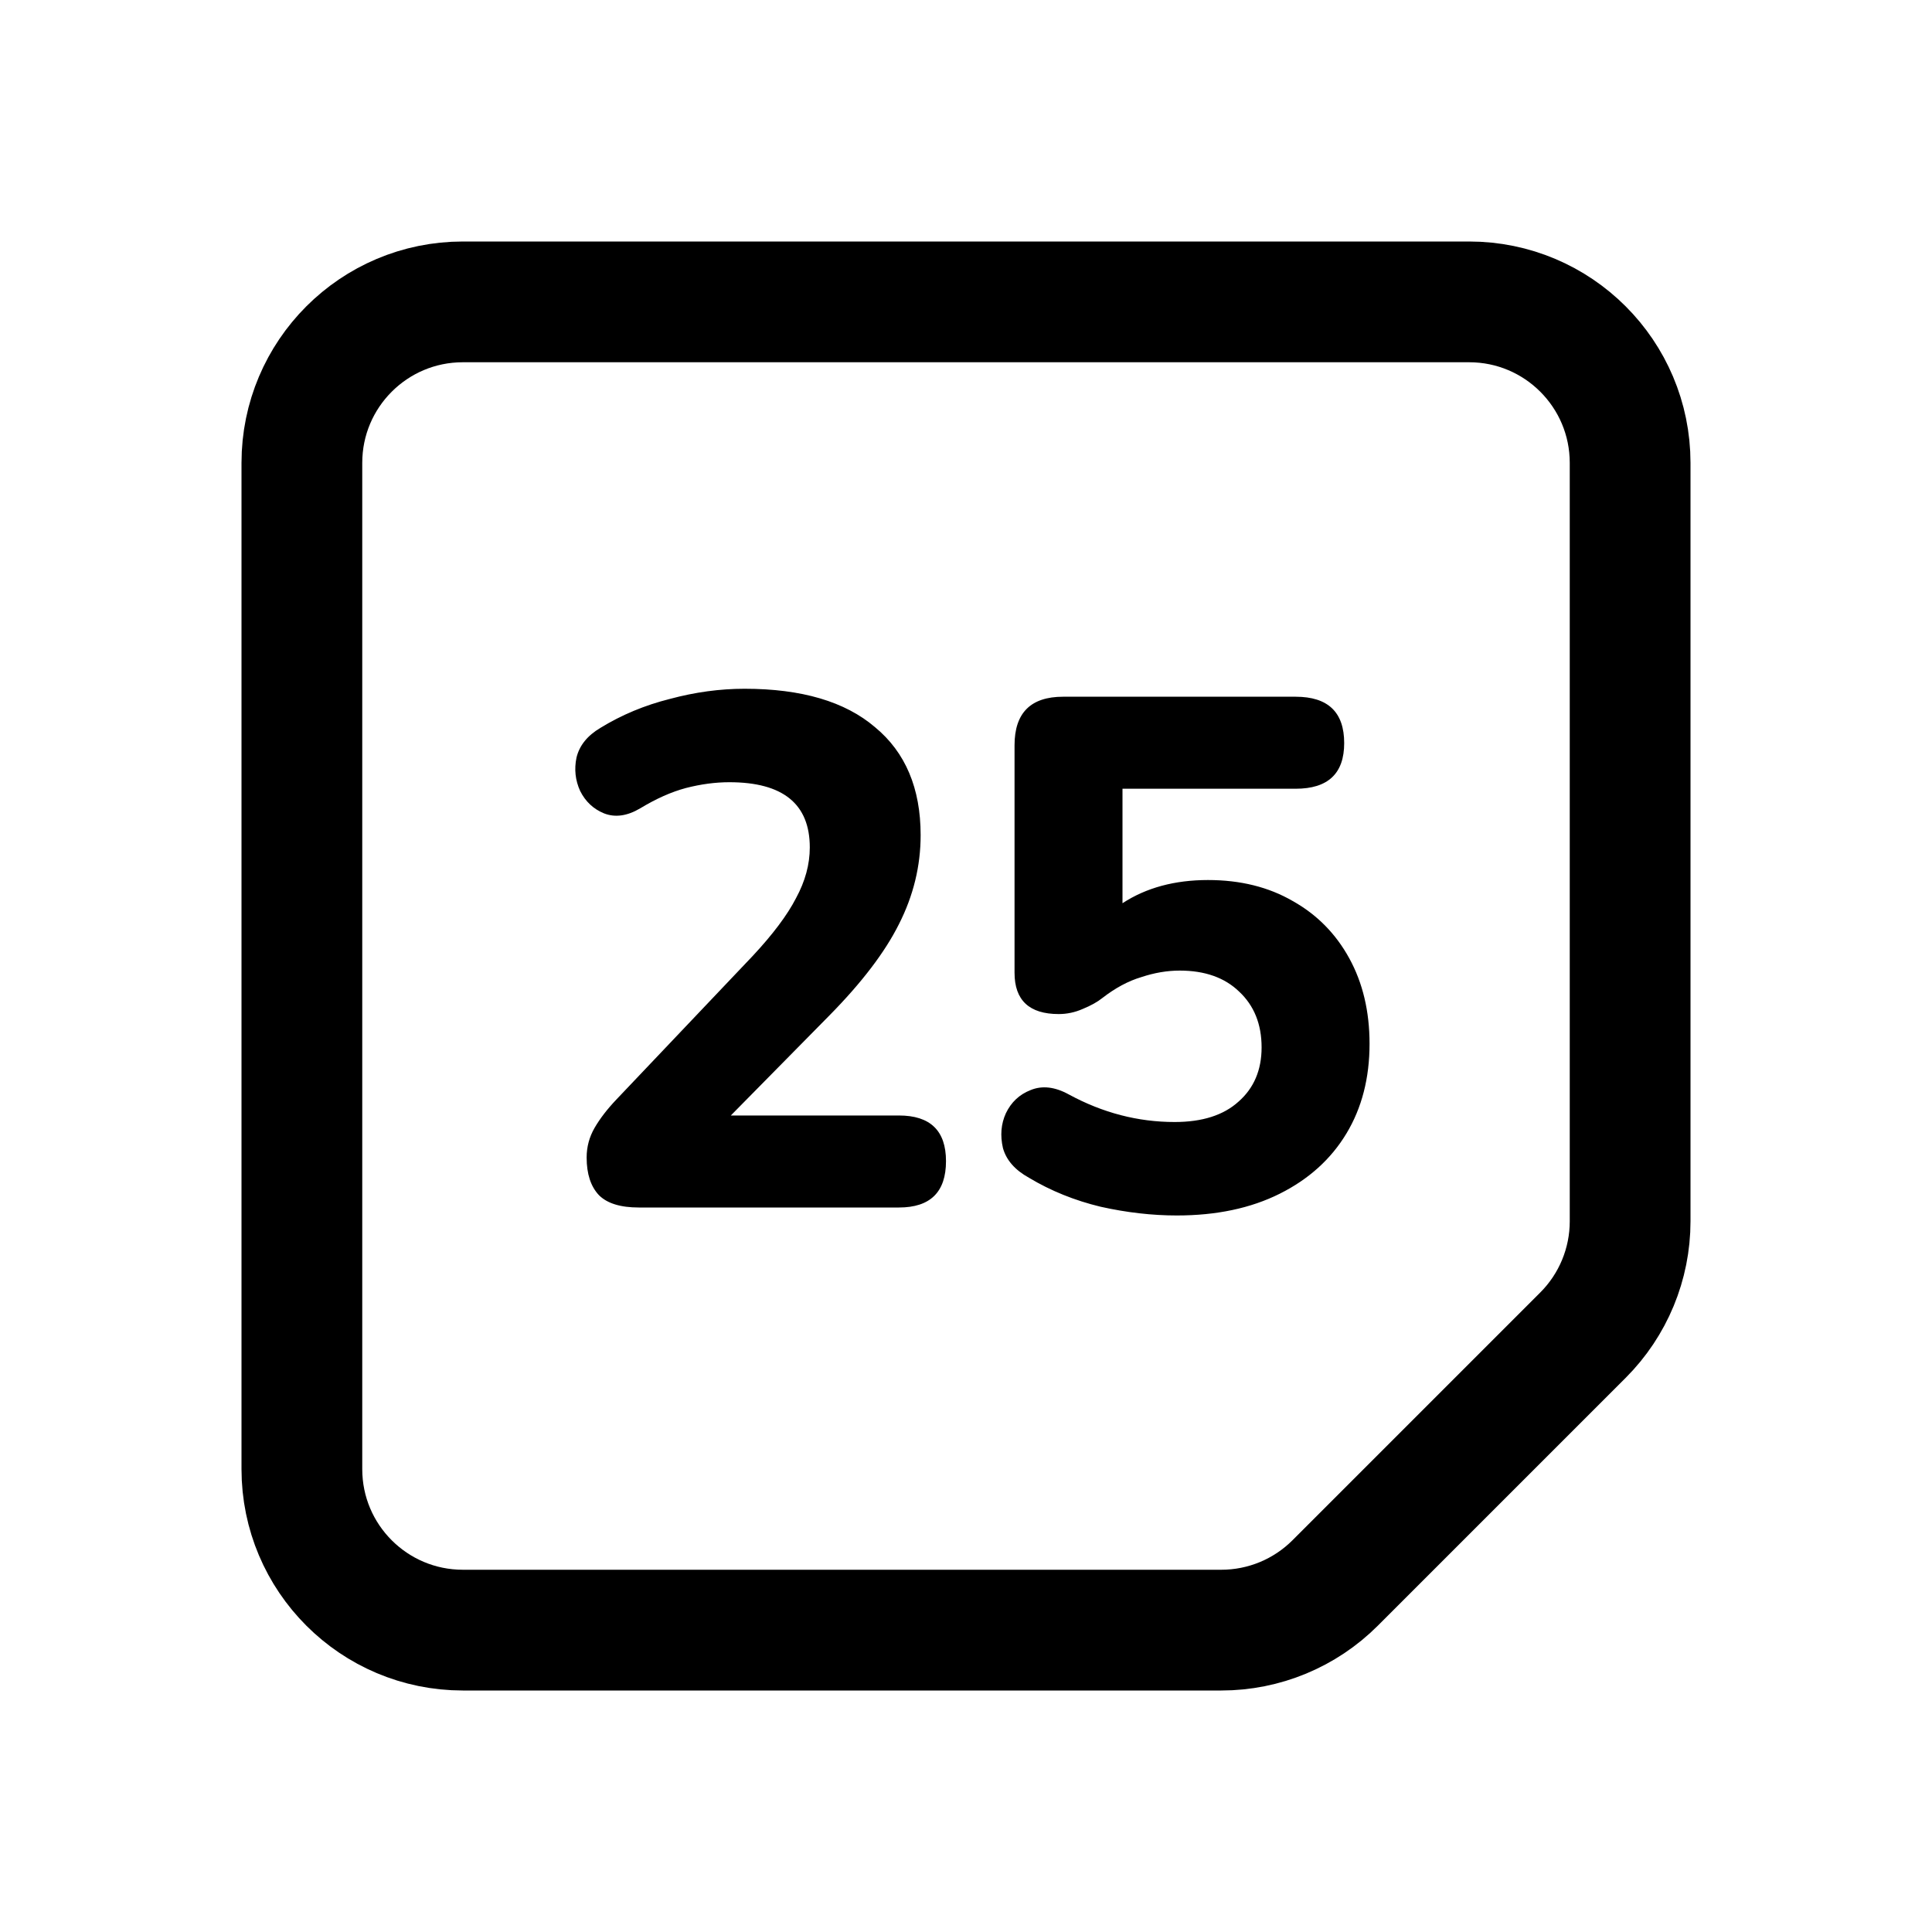
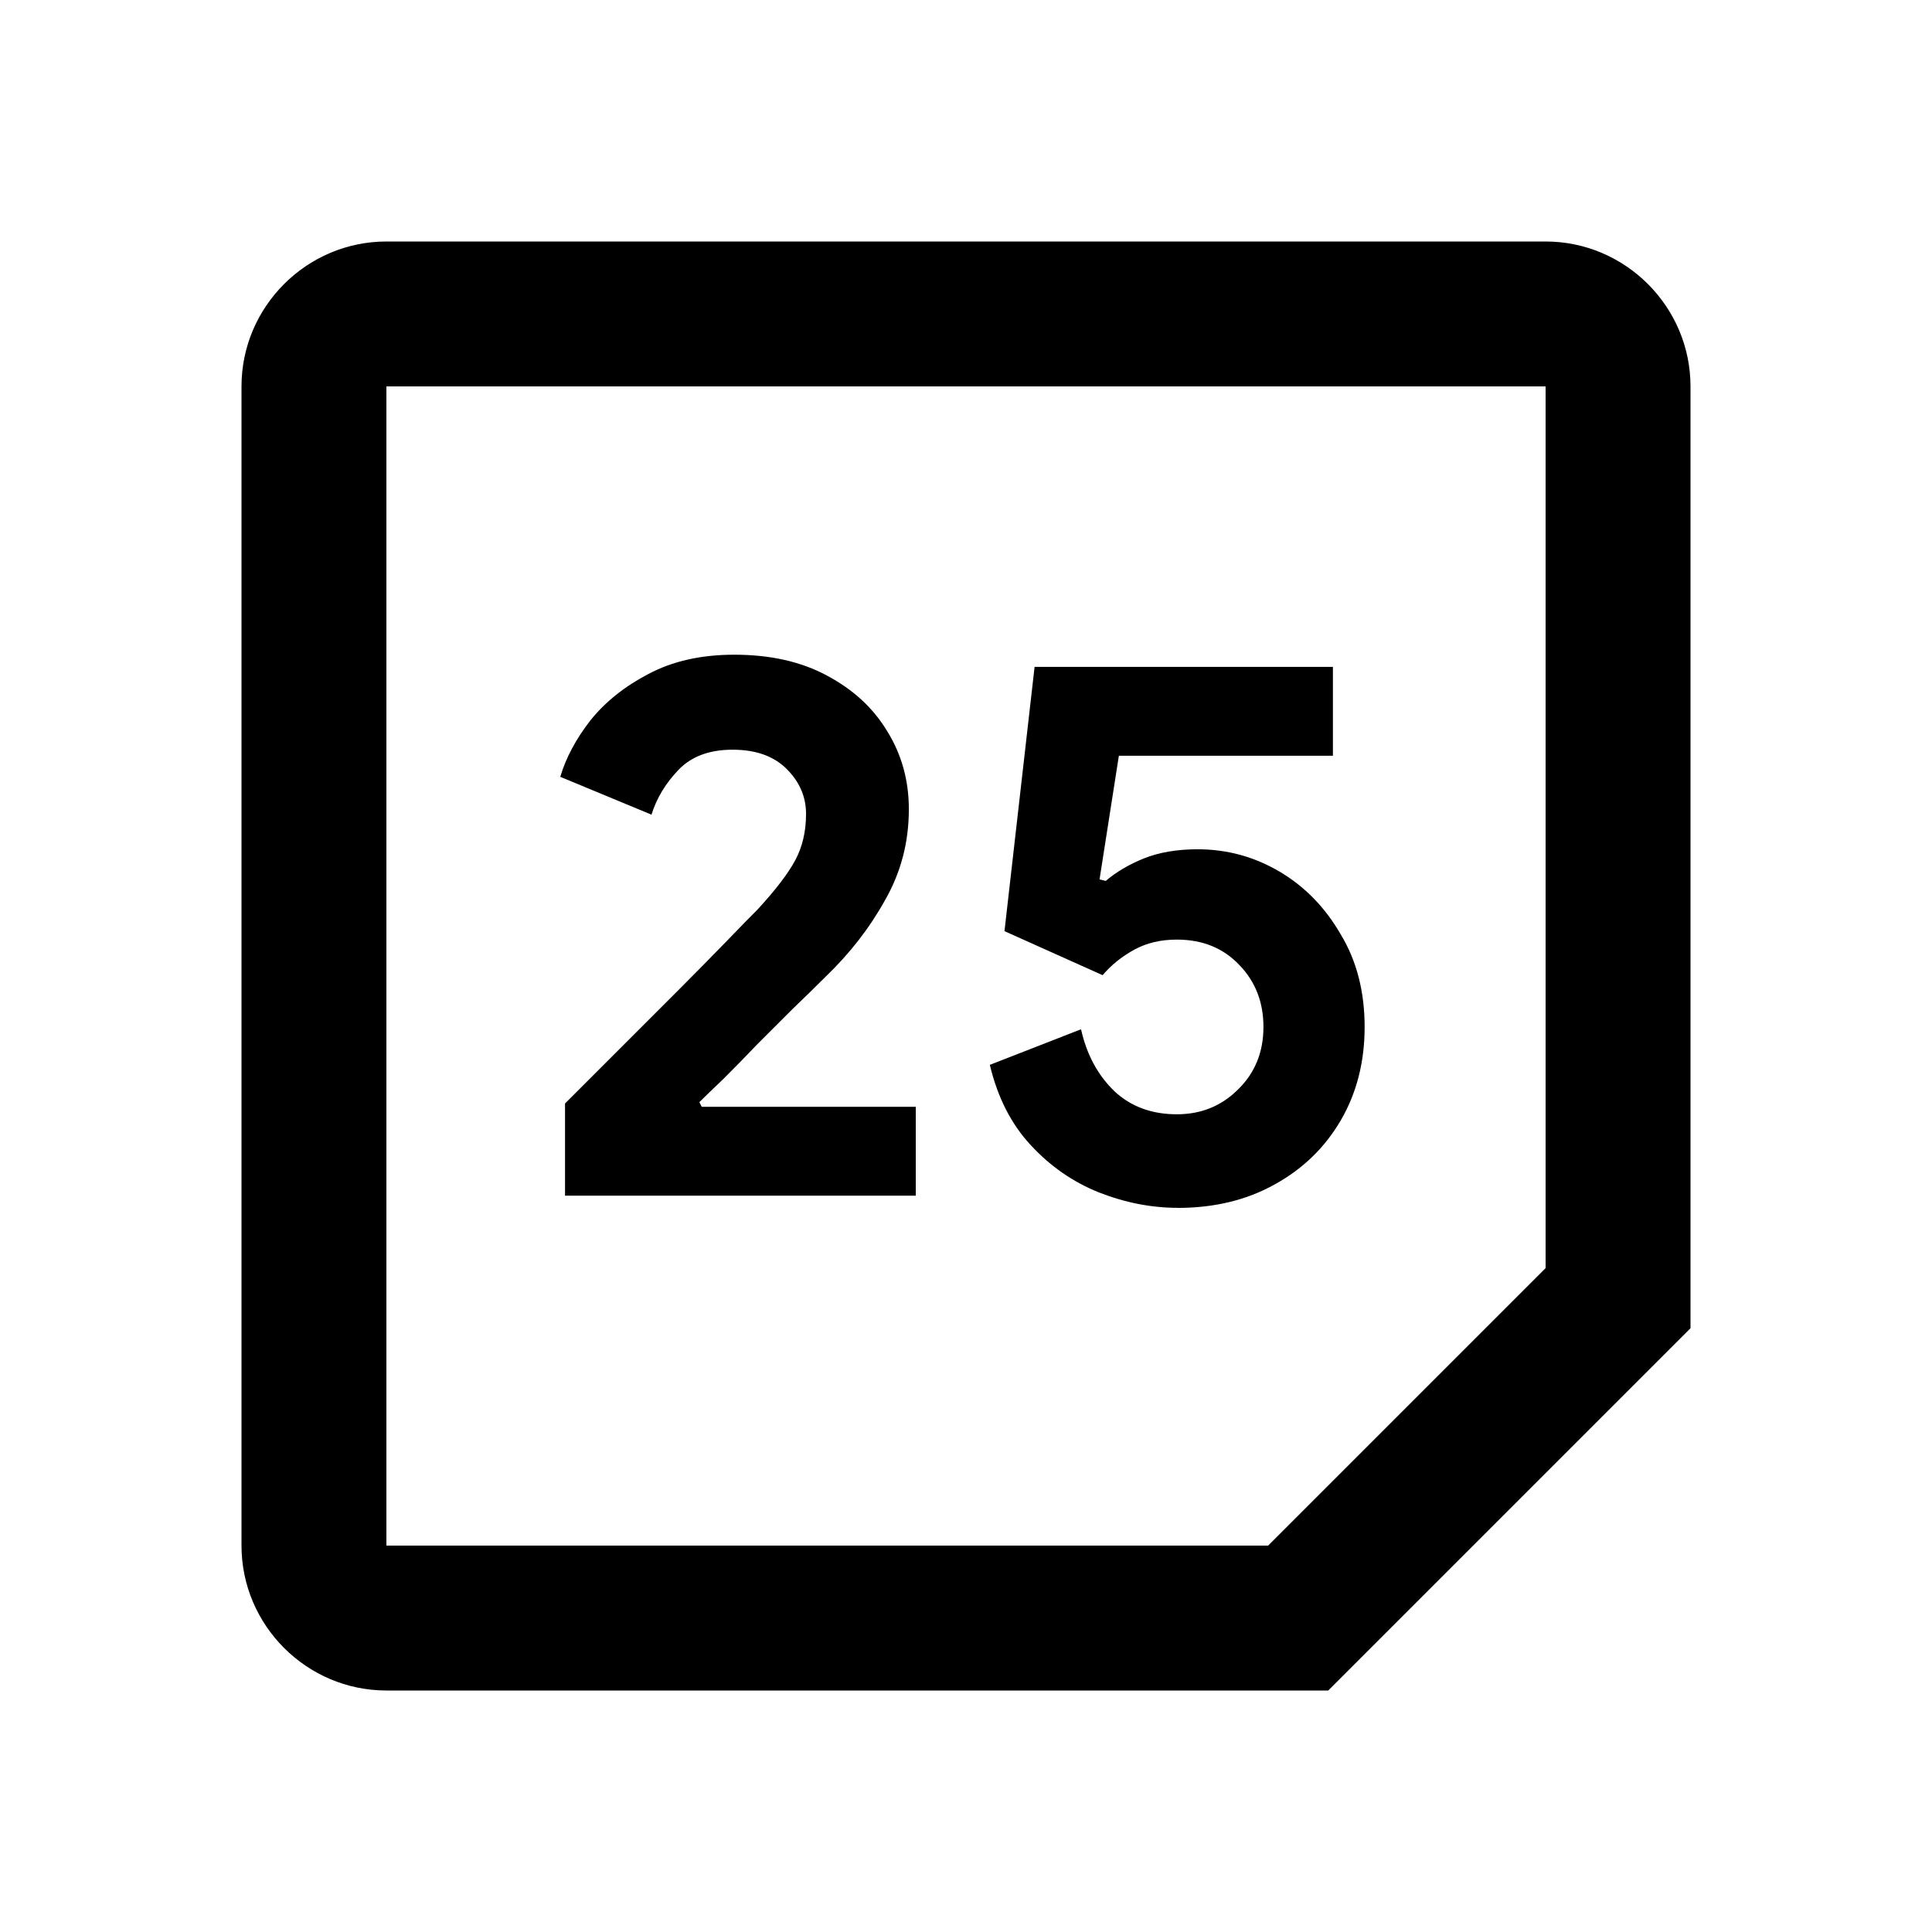
- <svg xmlns="http://www.w3.org/2000/svg" height="192" width="192">
-   <path d="M146,30H46C37.163,30 30,37.163 30,46V146C30,154.837 37.163,162 46,162H121.373C125.616,162 129.686,160.314 132.686,157.314L157.314,132.686C160.314,129.686 162,125.616 162,121.373V46C162,37.163 154.837,30 146,30Z" fill="#000000" fill-opacity="0.0" stroke="#000000" stroke-width="12" />
-   <path d="M63.484,120C61.66,120 60.34,119.592 59.524,118.776C58.708,117.912 58.3,116.664 58.3,115.032C58.3,113.976 58.564,112.992 59.092,112.08C59.62,111.168 60.34,110.232 61.252,109.272L74.788,95.016C76.804,92.856 78.244,90.936 79.108,89.256C80.02,87.576 80.476,85.896 80.476,84.216C80.476,79.896 77.812,77.736 72.484,77.736C71.092,77.736 69.652,77.928 68.164,78.312C66.724,78.696 65.212,79.368 63.628,80.328C62.332,81.096 61.132,81.264 60.028,80.832C58.972,80.4 58.18,79.656 57.652,78.6C57.172,77.544 57.052,76.44 57.292,75.288C57.58,74.088 58.372,73.104 59.668,72.336C61.78,71.04 64.084,70.08 66.58,69.456C69.076,68.784 71.548,68.448 73.996,68.448C79.66,68.448 83.98,69.72 86.956,72.264C89.98,74.76 91.492,78.336 91.492,82.992C91.492,86.064 90.772,89.016 89.332,91.848C87.94,94.632 85.636,97.656 82.42,100.92L72.628,110.856H89.332C92.452,110.856 94.012,112.368 94.012,115.392C94.012,118.464 92.452,120 89.332,120H63.484ZM116.952,120.792C114.504,120.792 111.984,120.504 109.392,119.928C106.8,119.304 104.424,118.344 102.264,117.048C100.872,116.28 100.008,115.296 99.672,114.096C99.384,112.848 99.48,111.696 99.96,110.64C100.488,109.536 101.304,108.768 102.408,108.336C103.56,107.856 104.832,108 106.224,108.768C109.584,110.592 113.088,111.504 116.736,111.504C119.472,111.504 121.584,110.832 123.072,109.488C124.608,108.144 125.376,106.344 125.376,104.088C125.376,101.784 124.632,99.936 123.144,98.544C121.704,97.152 119.736,96.456 117.24,96.456C115.992,96.456 114.72,96.672 113.424,97.104C112.128,97.488 110.832,98.184 109.536,99.192C109.056,99.576 108.408,99.936 107.592,100.272C106.824,100.608 106.032,100.776 105.216,100.776C102.288,100.776 100.824,99.408 100.824,96.672V74.064C100.824,70.848 102.432,69.24 105.648,69.24H128.76C131.976,69.24 133.584,70.776 133.584,73.848C133.584,76.872 131.976,78.384 128.76,78.384H111.552V89.76C113.904,88.224 116.736,87.456 120.048,87.456C123.264,87.456 126.072,88.152 128.472,89.544C130.872,90.888 132.744,92.784 134.088,95.232C135.432,97.68 136.104,100.512 136.104,103.728C136.104,107.136 135.336,110.112 133.8,112.656C132.264,115.2 130.056,117.192 127.176,118.632C124.296,120.072 120.888,120.792 116.952,120.792Z" fill="#000000" />
+ <svg xmlns="http://www.w3.org/2000/svg" id="Layer_7" data-name="Layer 7" viewBox="0 0 24 24">
+   <path id="path" d="M19.2,15.753l-3.447,3.447H4.8V4.8h14.4V15.753ZM4.8,3c-.99,0-1.8,.81-1.8,1.8v14.4c0,.99,.81,1.8,1.8,1.8h11.7l4.5-4.5V4.8c0-.99-.81-1.8-1.8-1.8H4.8Z" />
+   <path id="path_26" data-name="path 26" d="M7.019,14.85v-1.142l.23-.23,.518-.518,.643-.643c.224-.224,.425-.429,.605-.614,.179-.185,.31-.32,.394-.403,.224-.243,.381-.448,.47-.614,.089-.166,.134-.358,.134-.576,0-.211-.08-.397-.24-.557-.16-.16-.384-.24-.672-.24s-.512,.083-.672,.25c-.16,.166-.272,.352-.336,.557l-1.133-.47c.07-.237,.195-.47,.374-.701,.185-.23,.425-.422,.72-.576,.301-.16,.656-.24,1.066-.24,.448,0,.832,.086,1.152,.259,.326,.173,.576,.403,.749,.691,.179,.288,.269,.611,.269,.97,0,.41-.099,.787-.298,1.133-.192,.346-.439,.662-.739,.95-.115,.115-.25,.247-.403,.394l-.451,.451c-.147,.154-.285,.295-.413,.422-.128,.122-.227,.218-.298,.288l.029,.058h2.659v1.104H7.019Zm7.61,.154c-.326,0-.653-.064-.979-.192-.32-.128-.602-.323-.845-.586-.244-.262-.413-.595-.509-.998l1.133-.442c.07,.314,.208,.569,.413,.768,.205,.192,.464,.288,.778,.288,.301,0,.553-.103,.758-.307,.211-.205,.317-.464,.317-.778,0-.307-.1-.563-.298-.768-.199-.211-.458-.317-.778-.317-.199,0-.374,.041-.528,.125s-.285,.189-.394,.317l-1.219-.547,.374-3.283h3.706v1.104h-2.659l-.24,1.536,.077,.019c.128-.109,.284-.202,.47-.278,.192-.077,.416-.115,.672-.115,.365,0,.704,.093,1.018,.278,.313,.185,.566,.445,.758,.778,.198,.326,.298,.71,.298,1.152,0,.435-.1,.823-.298,1.162-.199,.339-.474,.605-.826,.797-.346,.192-.746,.288-1.2,.288Z" />
</svg>
